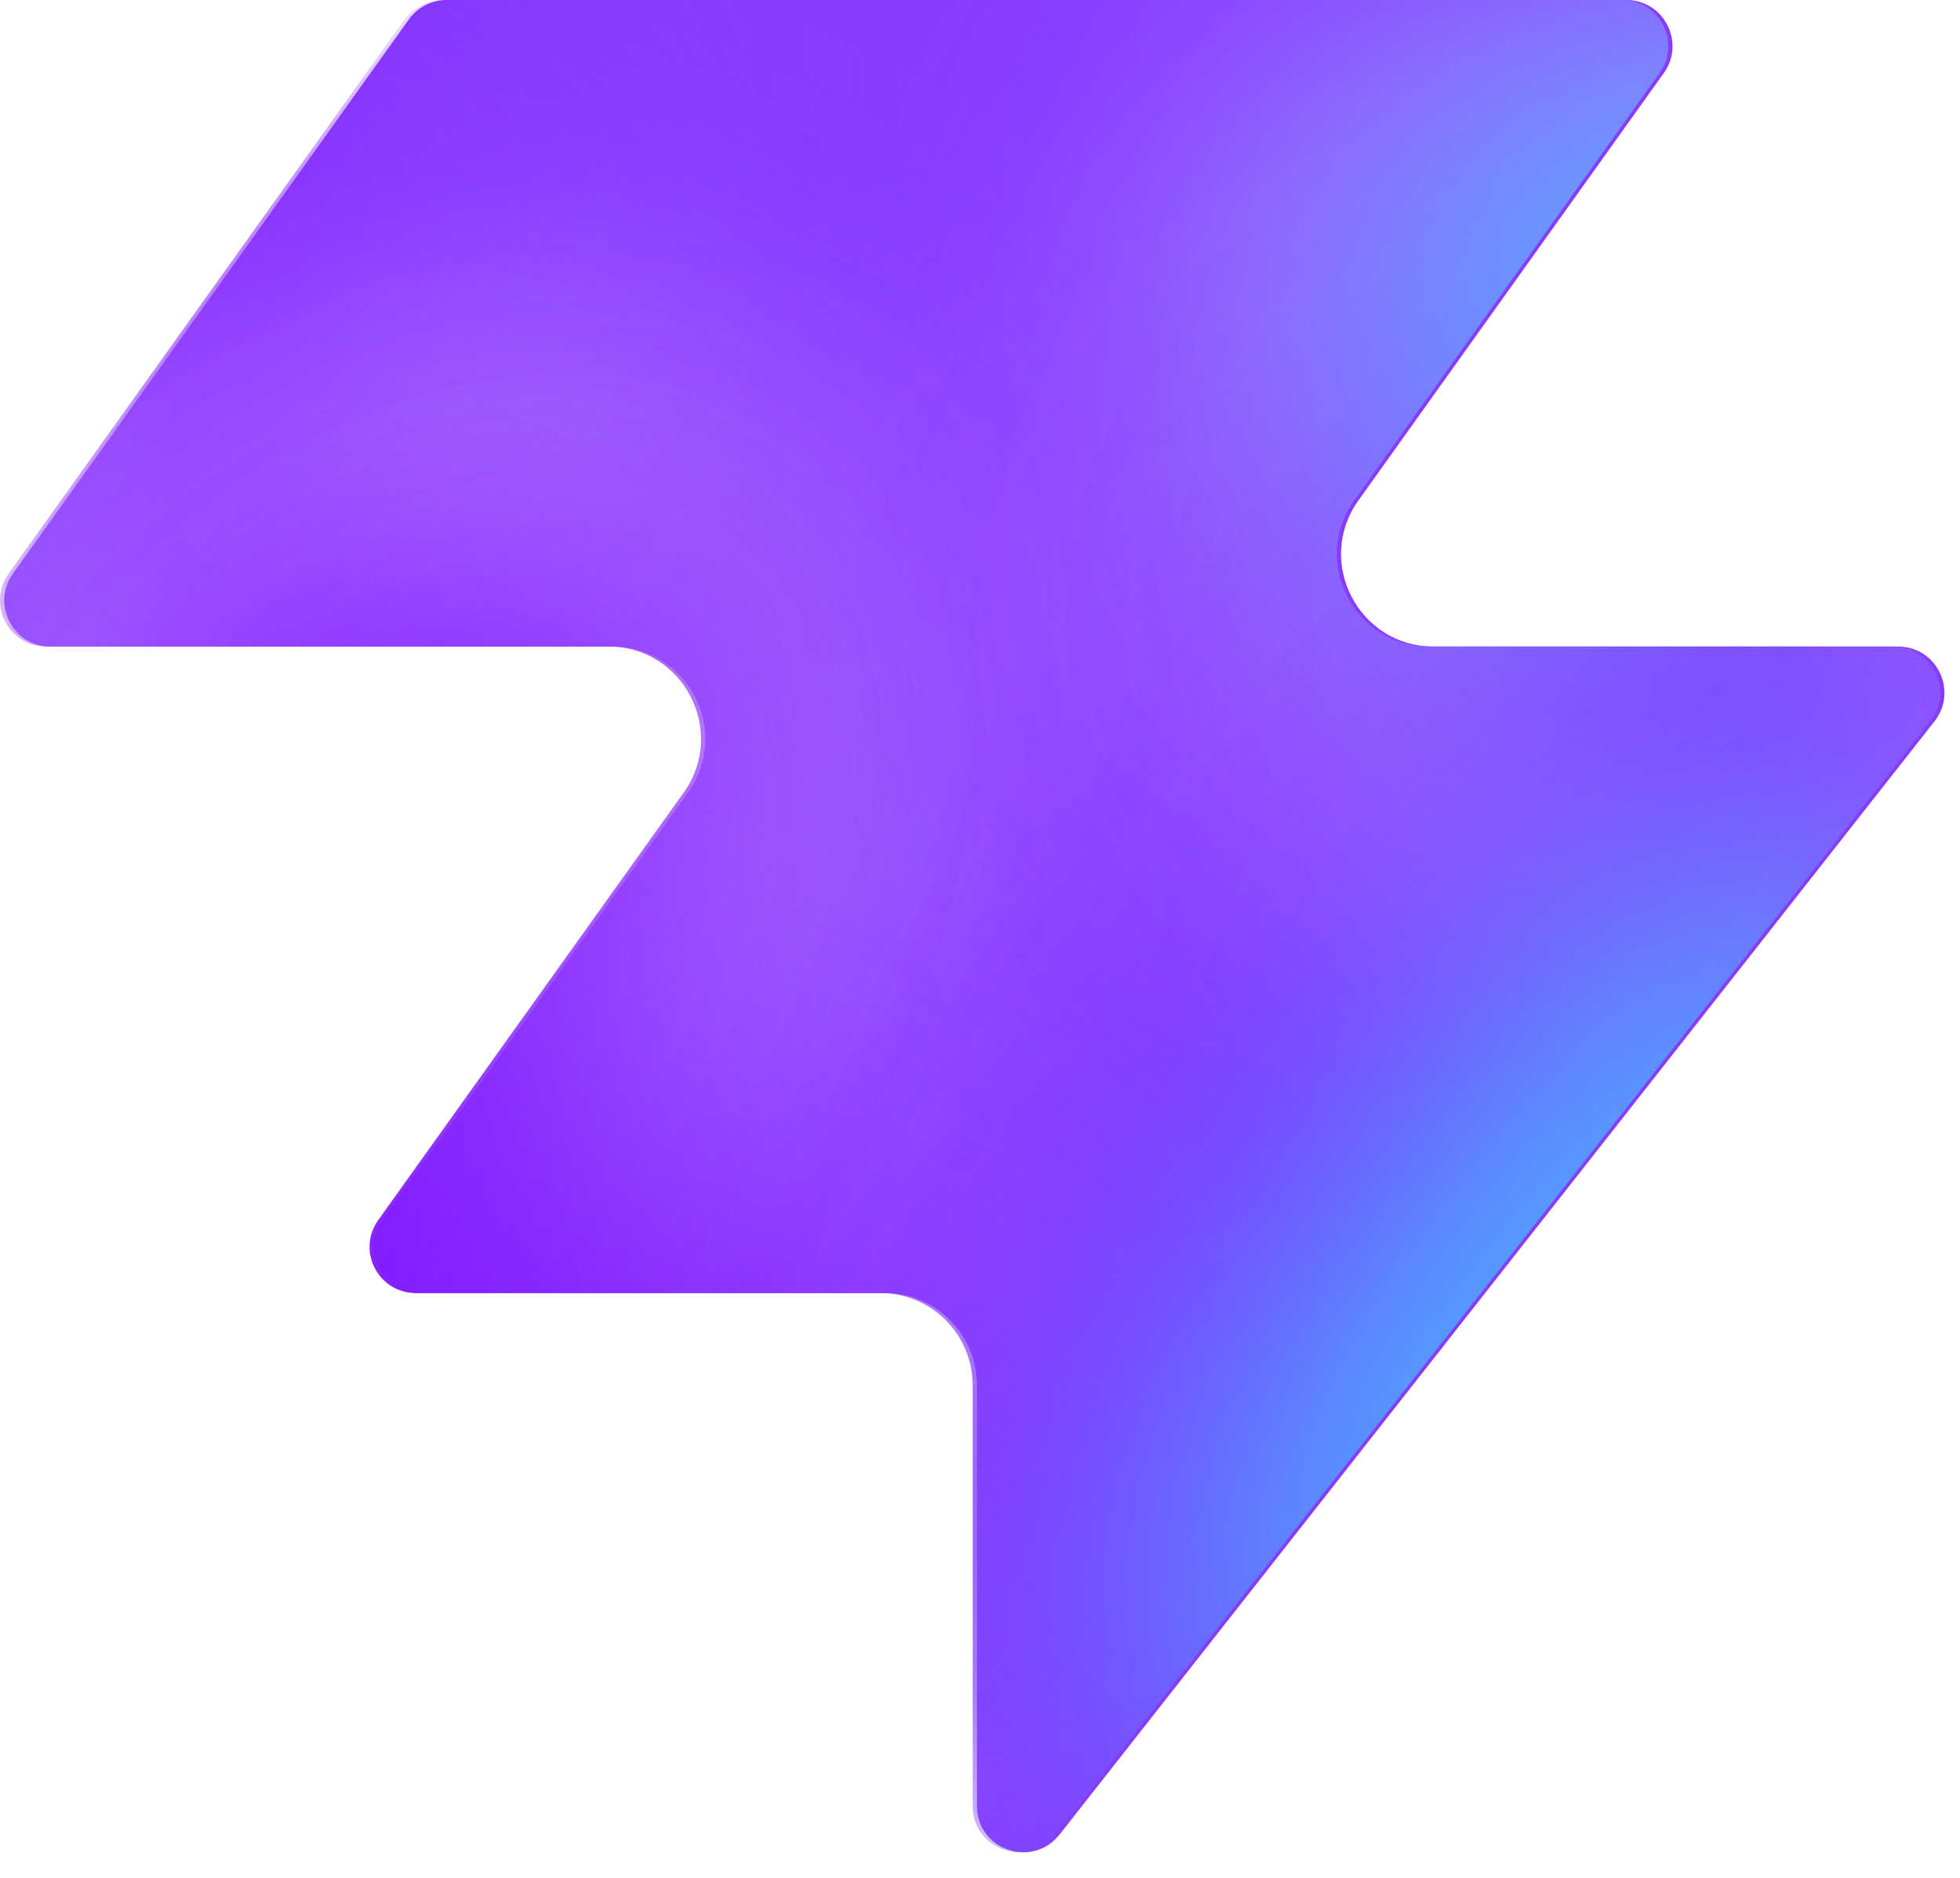
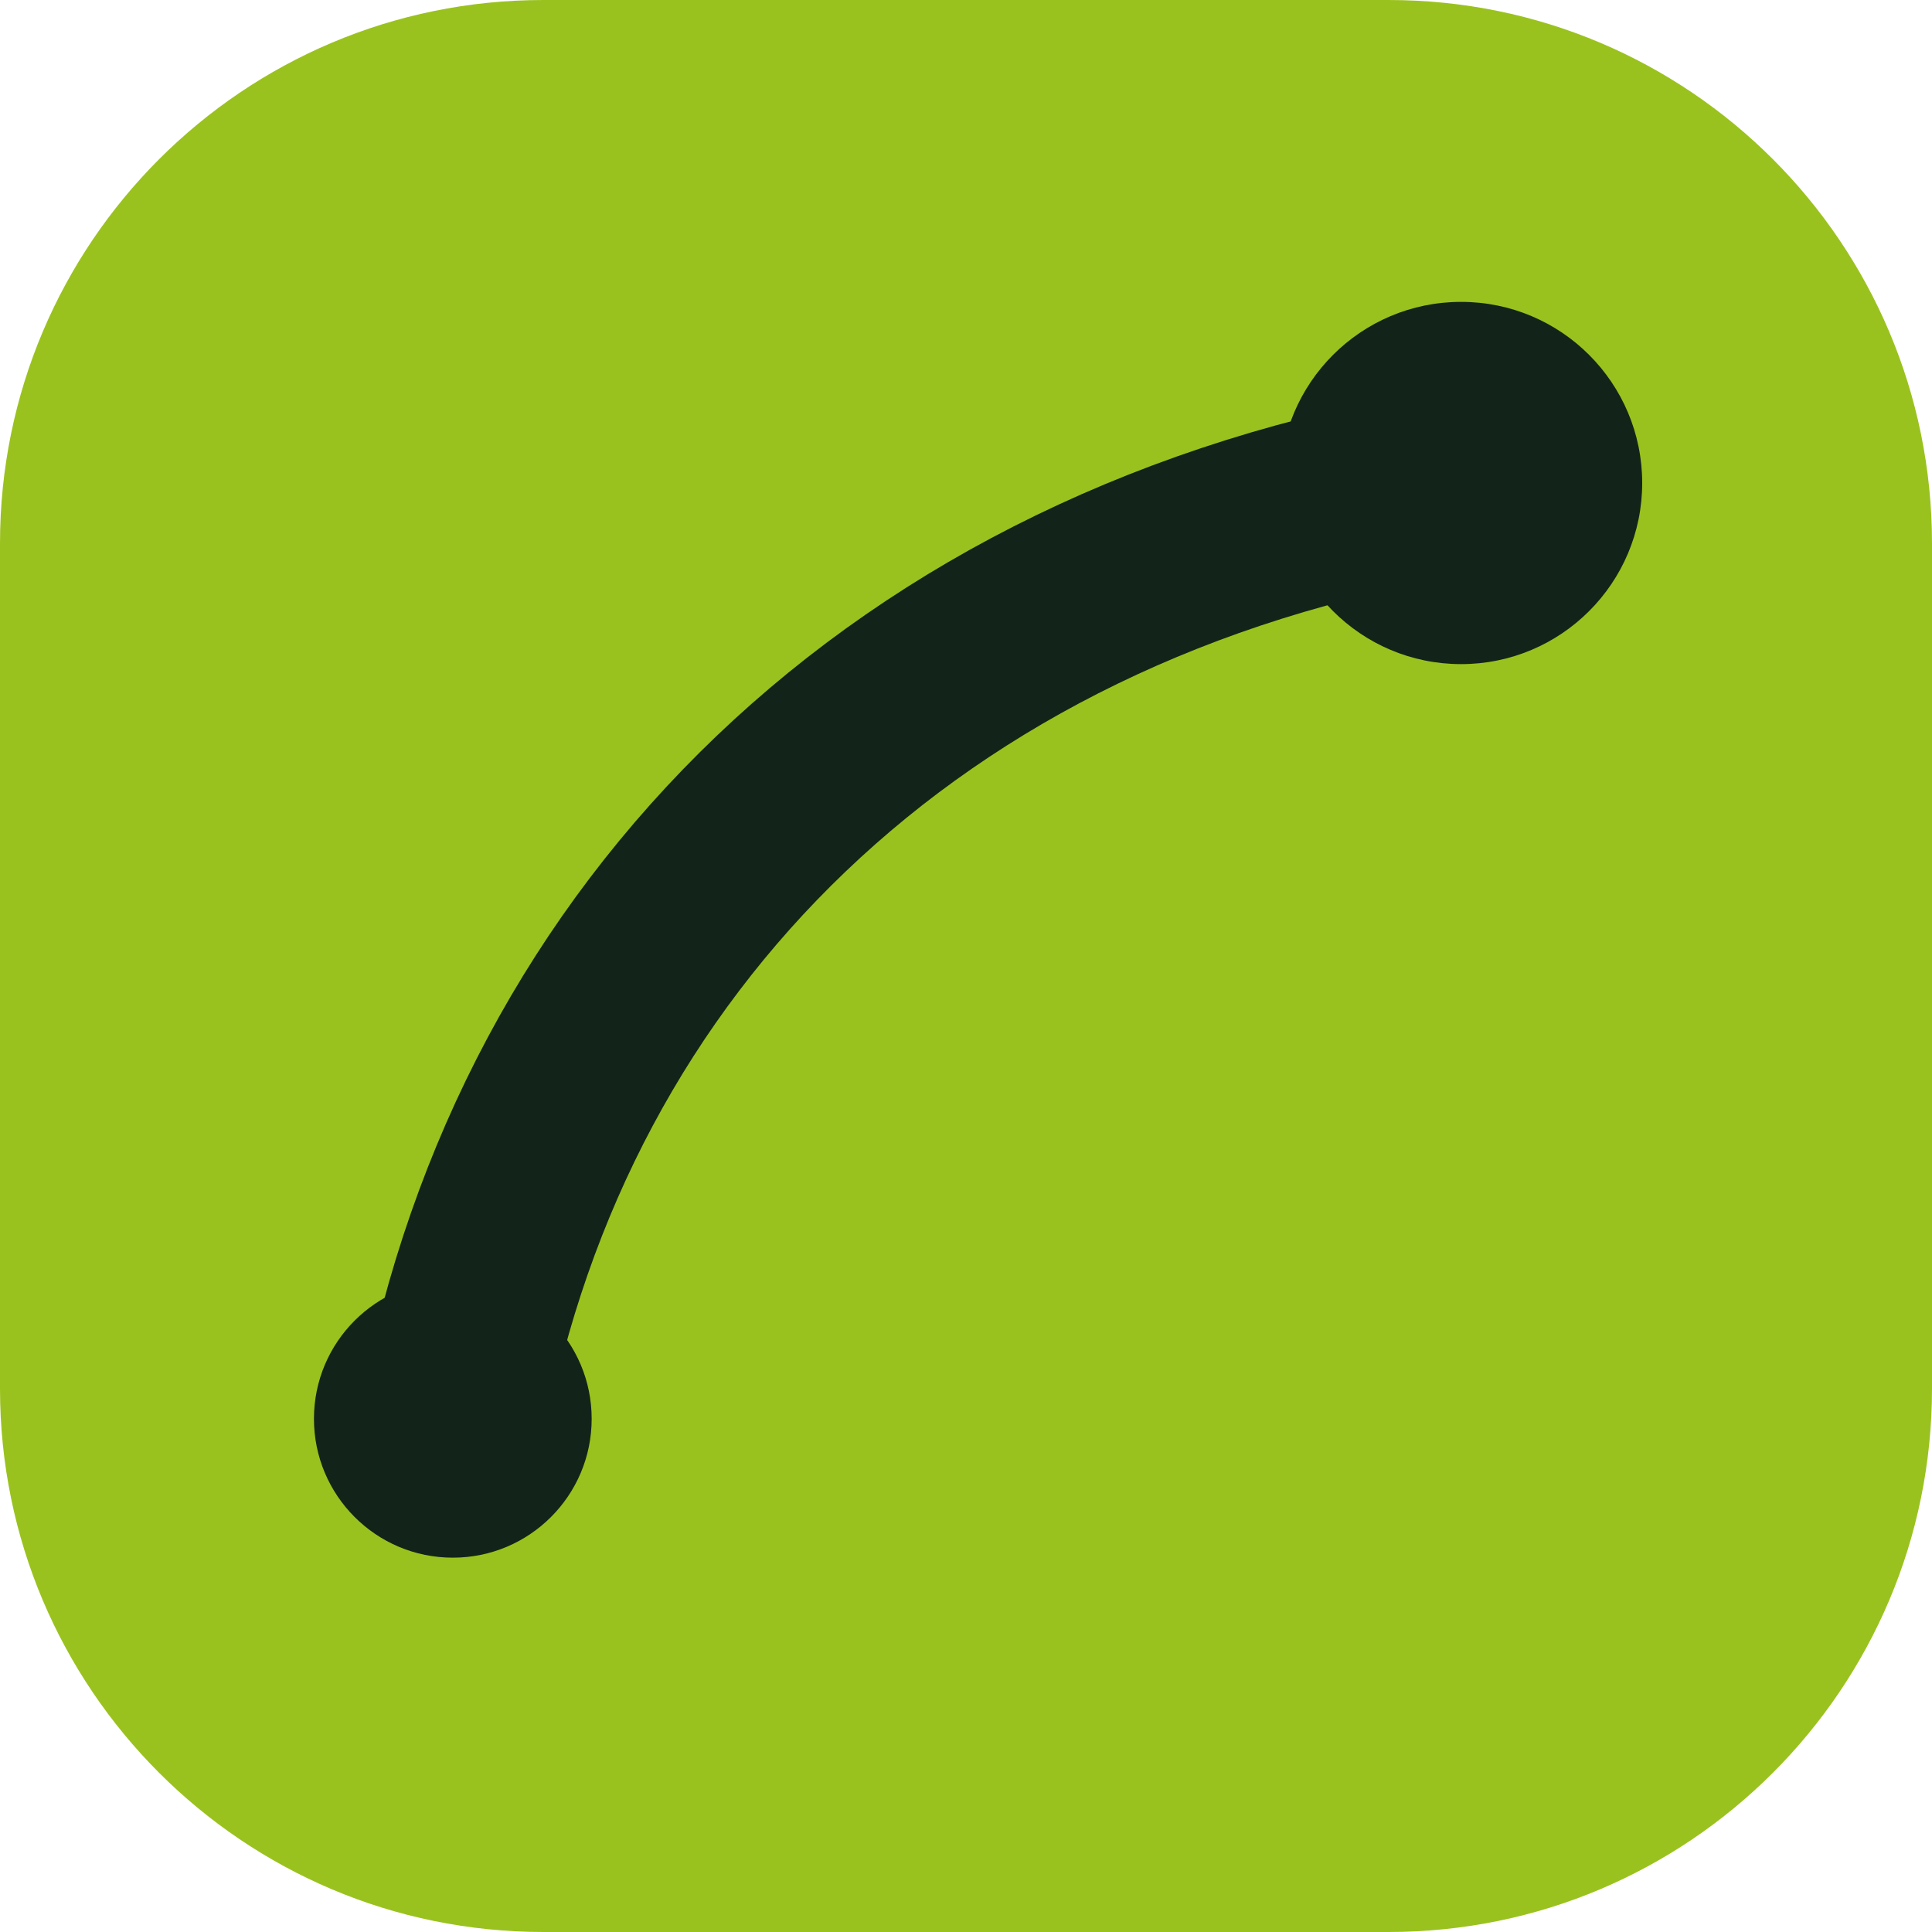
- <svg xmlns="http://www.w3.org/2000/svg" width="48" height="46" fill="none" viewBox="0 0 48 46">
-   <path fill="#863bff" d="M25.946 44.938c-.664.845-2.021.375-2.021-.698V33.937a2.26 2.26 0 0 0-2.262-2.262H10.287c-.92 0-1.456-1.04-.92-1.788l7.48-10.471c1.07-1.497 0-3.578-1.842-3.578H1.237c-.92 0-1.456-1.04-.92-1.788L10.013.474c.214-.297.556-.474.92-.474h28.894c.92 0 1.456 1.04.92 1.788l-7.48 10.471c-1.07 1.498 0 3.579 1.842 3.579h11.377c.943 0 1.473 1.088.89 1.83L25.947 44.94z" style="fill:#863bff;fill:color(display-p3 .525 .23 1);fill-opacity:1" />
-   <mask id="a" width="48" height="46" x="0" y="0" maskUnits="userSpaceOnUse" style="mask-type:alpha">
-     <path fill="#000" d="M25.842 44.938c-.664.844-2.021.375-2.021-.698V33.937a2.26 2.26 0 0 0-2.262-2.262H10.183c-.92 0-1.456-1.04-.92-1.788l7.48-10.471c1.07-1.498 0-3.579-1.842-3.579H1.133c-.92 0-1.456-1.04-.92-1.787L9.91.473c.214-.297.556-.474.92-.474h28.894c.92 0 1.456 1.04.92 1.788l-7.48 10.471c-1.07 1.498 0 3.578 1.842 3.578h11.377c.943 0 1.473 1.088.89 1.832L25.843 44.94z" style="fill:#000;fill-opacity:1" />
-   </mask>
-   <g mask="url(#a)">
-     <g filter="url(#b)">
-       <ellipse cx="5.508" cy="14.704" fill="#ede6ff" rx="5.508" ry="14.704" style="fill:#ede6ff;fill:color(display-p3 .927 .903 1);fill-opacity:1" transform="matrix(.00324 1 1 -.00324 -4.47 31.516)" />
-     </g>
-     <g filter="url(#c)">
-       <ellipse cx="10.399" cy="29.851" fill="#ede6ff" rx="10.399" ry="29.851" style="fill:#ede6ff;fill:color(display-p3 .927 .903 1);fill-opacity:1" transform="matrix(.00324 1 1 -.00324 -39.328 7.883)" />
-     </g>
-     <g filter="url(#d)">
-       <ellipse cx="5.508" cy="30.487" fill="#7e14ff" rx="5.508" ry="30.487" style="fill:#7e14ff;fill:color(display-p3 .492 .077 1);fill-opacity:1" transform="rotate(89.814 -25.913 -14.639)scale(1 -1)" />
-     </g>
-     <g filter="url(#e)">
-       <ellipse cx="5.508" cy="30.599" fill="#7e14ff" rx="5.508" ry="30.599" style="fill:#7e14ff;fill:color(display-p3 .492 .077 1);fill-opacity:1" transform="rotate(89.814 -32.644 -3.334)scale(1 -1)" />
-     </g>
-     <g filter="url(#f)">
-       <ellipse cx="5.508" cy="30.599" fill="#7e14ff" rx="5.508" ry="30.599" style="fill:#7e14ff;fill:color(display-p3 .492 .077 1);fill-opacity:1" transform="matrix(.00324 1 1 -.00324 -34.34 30.47)" />
-     </g>
-     <g filter="url(#g)">
-       <ellipse cx="14.072" cy="22.078" fill="#ede6ff" rx="14.072" ry="22.078" style="fill:#ede6ff;fill:color(display-p3 .927 .903 1);fill-opacity:1" transform="rotate(93.35 24.506 48.493)scale(-1 1)" />
-     </g>
-     <g filter="url(#h)">
-       <ellipse cx="3.47" cy="21.501" fill="#7e14ff" rx="3.47" ry="21.501" style="fill:#7e14ff;fill:color(display-p3 .492 .077 1);fill-opacity:1" transform="rotate(89.009 28.708 47.59)scale(-1 1)" />
-     </g>
-     <g filter="url(#i)">
-       <ellipse cx="3.47" cy="21.501" fill="#7e14ff" rx="3.47" ry="21.501" style="fill:#7e14ff;fill:color(display-p3 .492 .077 1);fill-opacity:1" transform="rotate(89.009 28.708 47.59)scale(-1 1)" />
-     </g>
-     <g filter="url(#j)">
-       <ellipse cx=".387" cy="8.972" fill="#7e14ff" rx="4.407" ry="29.108" style="fill:#7e14ff;fill:color(display-p3 .492 .077 1);fill-opacity:1" transform="rotate(39.51 .387 8.972)" />
-     </g>
-     <g filter="url(#k)">
-       <ellipse cx="47.523" cy="-6.092" fill="#7e14ff" rx="4.407" ry="29.108" style="fill:#7e14ff;fill:color(display-p3 .492 .077 1);fill-opacity:1" transform="rotate(37.892 47.523 -6.092)" />
-     </g>
-     <g filter="url(#l)">
-       <ellipse cx="41.412" cy="6.333" fill="#47bfff" rx="5.971" ry="9.665" style="fill:#47bfff;fill:color(display-p3 .28 .748 1);fill-opacity:1" transform="rotate(37.892 41.412 6.333)" />
-     </g>
-     <g filter="url(#m)">
-       <ellipse cx="-1.879" cy="38.332" fill="#7e14ff" rx="4.407" ry="29.108" style="fill:#7e14ff;fill:color(display-p3 .492 .077 1);fill-opacity:1" transform="rotate(37.892 -1.88 38.332)" />
-     </g>
-     <g filter="url(#n)">
-       <ellipse cx="-1.879" cy="38.332" fill="#7e14ff" rx="4.407" ry="29.108" style="fill:#7e14ff;fill:color(display-p3 .492 .077 1);fill-opacity:1" transform="rotate(37.892 -1.88 38.332)" />
-     </g>
-     <g filter="url(#o)">
-       <ellipse cx="35.651" cy="29.907" fill="#7e14ff" rx="4.407" ry="29.108" style="fill:#7e14ff;fill:color(display-p3 .492 .077 1);fill-opacity:1" transform="rotate(37.892 35.651 29.907)" />
-     </g>
-     <g filter="url(#p)">
-       <ellipse cx="38.418" cy="32.4" fill="#47bfff" rx="5.971" ry="15.297" style="fill:#47bfff;fill:color(display-p3 .28 .748 1);fill-opacity:1" transform="rotate(37.892 38.418 32.4)" />
-     </g>
-   </g>
-   <defs>
-     <filter id="b" width="60.045" height="41.654" x="-19.77" y="16.149" color-interpolation-filters="sRGB" filterUnits="userSpaceOnUse">
-       <feFlood flood-opacity="0" result="BackgroundImageFix" />
-       <feBlend in="SourceGraphic" in2="BackgroundImageFix" result="shape" />
-       <feGaussianBlur result="effect1_foregroundBlur_2002_17158" stdDeviation="7.659" />
-     </filter>
-     <filter id="c" width="90.34" height="51.437" x="-54.613" y="-7.533" color-interpolation-filters="sRGB" filterUnits="userSpaceOnUse">
-       <feFlood flood-opacity="0" result="BackgroundImageFix" />
-       <feBlend in="SourceGraphic" in2="BackgroundImageFix" result="shape" />
-       <feGaussianBlur result="effect1_foregroundBlur_2002_17158" stdDeviation="7.659" />
-     </filter>
-     <filter id="d" width="79.355" height="29.4" x="-49.64" y="2.03" color-interpolation-filters="sRGB" filterUnits="userSpaceOnUse">
-       <feFlood flood-opacity="0" result="BackgroundImageFix" />
-       <feBlend in="SourceGraphic" in2="BackgroundImageFix" result="shape" />
-       <feGaussianBlur result="effect1_foregroundBlur_2002_17158" stdDeviation="4.596" />
-     </filter>
-     <filter id="e" width="79.579" height="29.4" x="-45.045" y="20.029" color-interpolation-filters="sRGB" filterUnits="userSpaceOnUse">
-       <feFlood flood-opacity="0" result="BackgroundImageFix" />
-       <feBlend in="SourceGraphic" in2="BackgroundImageFix" result="shape" />
-       <feGaussianBlur result="effect1_foregroundBlur_2002_17158" stdDeviation="4.596" />
-     </filter>
-     <filter id="f" width="79.579" height="29.4" x="-43.513" y="21.178" color-interpolation-filters="sRGB" filterUnits="userSpaceOnUse">
-       <feFlood flood-opacity="0" result="BackgroundImageFix" />
-       <feBlend in="SourceGraphic" in2="BackgroundImageFix" result="shape" />
-       <feGaussianBlur result="effect1_foregroundBlur_2002_17158" stdDeviation="4.596" />
-     </filter>
-     <filter id="g" width="74.749" height="58.852" x="15.756" y="-17.901" color-interpolation-filters="sRGB" filterUnits="userSpaceOnUse">
-       <feFlood flood-opacity="0" result="BackgroundImageFix" />
-       <feBlend in="SourceGraphic" in2="BackgroundImageFix" result="shape" />
-       <feGaussianBlur result="effect1_foregroundBlur_2002_17158" stdDeviation="7.659" />
-     </filter>
-     <filter id="h" width="61.377" height="25.362" x="23.548" y="2.284" color-interpolation-filters="sRGB" filterUnits="userSpaceOnUse">
-       <feFlood flood-opacity="0" result="BackgroundImageFix" />
-       <feBlend in="SourceGraphic" in2="BackgroundImageFix" result="shape" />
-       <feGaussianBlur result="effect1_foregroundBlur_2002_17158" stdDeviation="4.596" />
-     </filter>
-     <filter id="i" width="61.377" height="25.362" x="23.548" y="2.284" color-interpolation-filters="sRGB" filterUnits="userSpaceOnUse">
-       <feFlood flood-opacity="0" result="BackgroundImageFix" />
-       <feBlend in="SourceGraphic" in2="BackgroundImageFix" result="shape" />
-       <feGaussianBlur result="effect1_foregroundBlur_2002_17158" stdDeviation="4.596" />
-     </filter>
-     <filter id="j" width="56.045" height="63.649" x="-27.636" y="-22.853" color-interpolation-filters="sRGB" filterUnits="userSpaceOnUse">
-       <feFlood flood-opacity="0" result="BackgroundImageFix" />
-       <feBlend in="SourceGraphic" in2="BackgroundImageFix" result="shape" />
-       <feGaussianBlur result="effect1_foregroundBlur_2002_17158" stdDeviation="4.596" />
-     </filter>
-     <filter id="k" width="54.814" height="64.646" x="20.116" y="-38.415" color-interpolation-filters="sRGB" filterUnits="userSpaceOnUse">
-       <feFlood flood-opacity="0" result="BackgroundImageFix" />
-       <feBlend in="SourceGraphic" in2="BackgroundImageFix" result="shape" />
-       <feGaussianBlur result="effect1_foregroundBlur_2002_17158" stdDeviation="4.596" />
-     </filter>
-     <filter id="l" width="33.541" height="35.313" x="24.641" y="-11.323" color-interpolation-filters="sRGB" filterUnits="userSpaceOnUse">
-       <feFlood flood-opacity="0" result="BackgroundImageFix" />
-       <feBlend in="SourceGraphic" in2="BackgroundImageFix" result="shape" />
-       <feGaussianBlur result="effect1_foregroundBlur_2002_17158" stdDeviation="4.596" />
-     </filter>
-     <filter id="m" width="54.814" height="64.646" x="-29.286" y="6.009" color-interpolation-filters="sRGB" filterUnits="userSpaceOnUse">
-       <feFlood flood-opacity="0" result="BackgroundImageFix" />
-       <feBlend in="SourceGraphic" in2="BackgroundImageFix" result="shape" />
-       <feGaussianBlur result="effect1_foregroundBlur_2002_17158" stdDeviation="4.596" />
-     </filter>
-     <filter id="n" width="54.814" height="64.646" x="-29.286" y="6.009" color-interpolation-filters="sRGB" filterUnits="userSpaceOnUse">
-       <feFlood flood-opacity="0" result="BackgroundImageFix" />
-       <feBlend in="SourceGraphic" in2="BackgroundImageFix" result="shape" />
-       <feGaussianBlur result="effect1_foregroundBlur_2002_17158" stdDeviation="4.596" />
-     </filter>
-     <filter id="o" width="54.814" height="64.646" x="8.244" y="-2.416" color-interpolation-filters="sRGB" filterUnits="userSpaceOnUse">
-       <feFlood flood-opacity="0" result="BackgroundImageFix" />
-       <feBlend in="SourceGraphic" in2="BackgroundImageFix" result="shape" />
-       <feGaussianBlur result="effect1_foregroundBlur_2002_17158" stdDeviation="4.596" />
-     </filter>
-     <filter id="p" width="39.409" height="43.623" x="18.713" y="10.588" color-interpolation-filters="sRGB" filterUnits="userSpaceOnUse">
-       <feFlood flood-opacity="0" result="BackgroundImageFix" />
-       <feBlend in="SourceGraphic" in2="BackgroundImageFix" result="shape" />
-       <feGaussianBlur result="effect1_foregroundBlur_2002_17158" stdDeviation="4.596" />
-     </filter>
-   </defs>
+ <svg xmlns="http://www.w3.org/2000/svg" viewBox="0 0 32 32" fill="none">
+   <rect width="32" height="32" rx="9" fill="#9ac21e" />
+   <path d="M7.5 23.5C9 15.5 15 9.5 24 8" stroke="#12241a" stroke-width="3.1" stroke-linecap="round" />
+   <circle cx="7.5" cy="23.5" r="2.3" fill="#12241a" />
+   <circle cx="24.2" cy="8" r="3" fill="#12241a" />
</svg>
